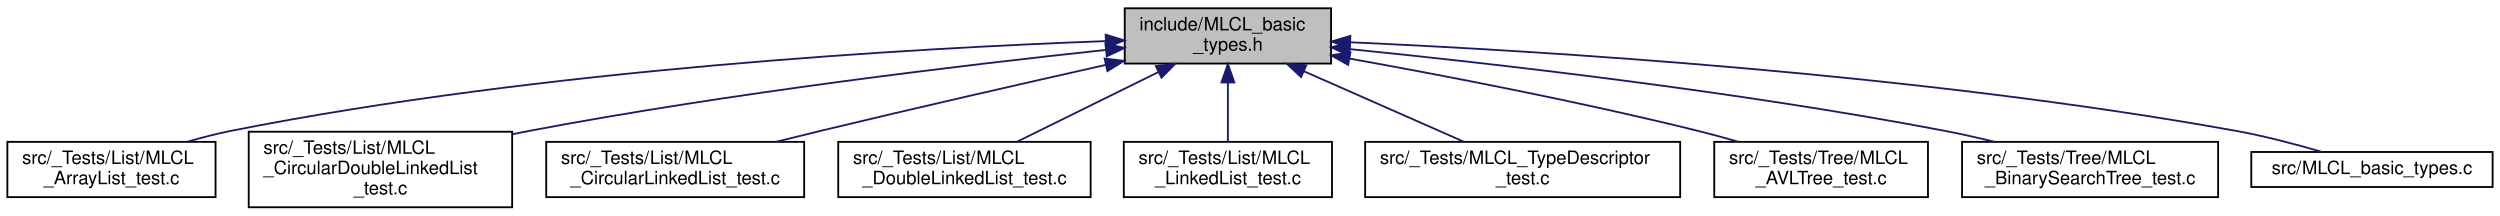
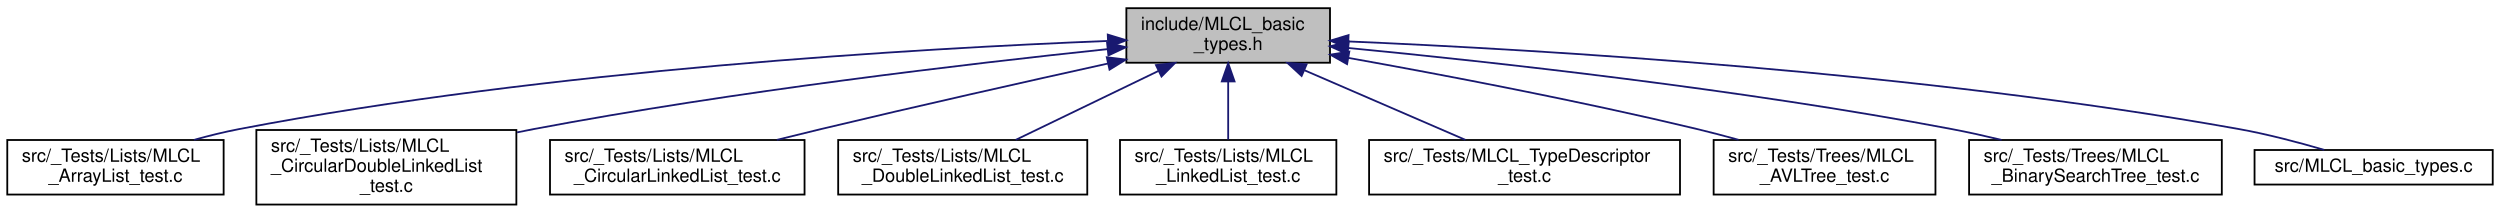
- <svg xmlns="http://www.w3.org/2000/svg" xmlns:xlink="http://www.w3.org/1999/xlink" width="1357pt" height="117pt" viewBox="0.00 0.00 1357.00 117.00">
+ <svg xmlns="http://www.w3.org/2000/svg" xmlns:xlink="http://www.w3.org/1999/xlink" width="1375pt" height="117pt" viewBox="0.00 0.00 1375.00 117.00">
  <g id="graph0" class="graph" transform="scale(1 1) rotate(0) translate(4 113)">
    <g id="node1" class="node">
      <g id="a_node1">
        <a xlink:title=" ">
-           <polygon fill="#bfbfbf" stroke="black" points="606.5,-78.5 606.5,-108.5 718.5,-108.5 718.5,-78.5 606.5,-78.5" />
-           <text text-anchor="start" x="614.5" y="-96.5" font-family="Helvetica,sans-Serif" font-size="10.00">include/MLCL_basic</text>
-           <text text-anchor="middle" x="662.5" y="-85.5" font-family="Helvetica,sans-Serif" font-size="10.00">_types.h</text>
+           <polygon fill="#bfbfbf" stroke="black" points="615.5,-78.5 615.5,-108.5 727.5,-108.5 727.5,-78.5 615.5,-78.5" />
+           <text text-anchor="start" x="623.5" y="-96.5" font-family="Helvetica,sans-Serif" font-size="10.00">include/MLCL_basic</text>
+           <text text-anchor="middle" x="671.5" y="-85.5" font-family="Helvetica,sans-Serif" font-size="10.00">_types.h</text>
        </a>
      </g>
    </g>
    <g id="node2" class="node">
      <g id="a_node2">
        <a xlink:href="_m_l_c_l___array_list__test_8c.html" target="_top" xlink:title=" ">
-           <polygon fill="none" stroke="black" points="0,-6 0,-36 113,-36 113,-6 0,-6" />
-           <text text-anchor="start" x="8" y="-24" font-family="Helvetica,sans-Serif" font-size="10.00">src/_Tests/List/MLCL</text>
-           <text text-anchor="middle" x="56.5" y="-13" font-family="Helvetica,sans-Serif" font-size="10.00">_ArrayList_test.c</text>
+           <polygon fill="none" stroke="black" points="0,-6 0,-36 119,-36 119,-6 0,-6" />
+           <text text-anchor="start" x="8" y="-24" font-family="Helvetica,sans-Serif" font-size="10.00">src/_Tests/Lists/MLCL</text>
+           <text text-anchor="middle" x="59.5" y="-13" font-family="Helvetica,sans-Serif" font-size="10.00">_ArrayList_test.c</text>
        </a>
      </g>
    </g>
    <g id="edge1" class="edge">
-       <path fill="none" stroke="midnightblue" d="M596.05,-90.68C493.37,-86.89 290.35,-75.49 121.5,-42 113.74,-40.46 105.59,-38.36 97.79,-36.09" />
-       <polygon fill="midnightblue" stroke="midnightblue" points="596.15,-94.19 606.27,-91.05 596.4,-87.19 596.15,-94.19" />
+       <path fill="none" stroke="midnightblue" d="M605.14,-90.47C502.09,-86.4 297.72,-74.61 127.5,-42 119.4,-40.45 110.89,-38.34 102.72,-36.07" />
+       <polygon fill="midnightblue" stroke="midnightblue" points="605.27,-93.98 615.4,-90.87 605.54,-86.98 605.27,-93.98" />
    </g>
    <g id="node3" class="node">
      <g id="a_node3">
        <a xlink:href="_m_l_c_l___circular_double_linked_list__test_8c.html" target="_top" xlink:title=" ">
-           <polygon fill="none" stroke="black" points="131,-0.5 131,-41.5 274,-41.5 274,-0.5 131,-0.5" />
-           <text text-anchor="start" x="139" y="-29.5" font-family="Helvetica,sans-Serif" font-size="10.00">src/_Tests/List/MLCL</text>
-           <text text-anchor="start" x="139" y="-18.5" font-family="Helvetica,sans-Serif" font-size="10.00">_CircularDoubleLinkedList</text>
-           <text text-anchor="middle" x="202.5" y="-7.5" font-family="Helvetica,sans-Serif" font-size="10.00">_test.c</text>
+           <polygon fill="none" stroke="black" points="137,-0.5 137,-41.5 280,-41.5 280,-0.5 137,-0.5" />
+           <text text-anchor="start" x="145" y="-29.5" font-family="Helvetica,sans-Serif" font-size="10.00">src/_Tests/Lists/MLCL</text>
+           <text text-anchor="start" x="145" y="-18.5" font-family="Helvetica,sans-Serif" font-size="10.00">_CircularDoubleLinkedList</text>
+           <text text-anchor="middle" x="208.5" y="-7.5" font-family="Helvetica,sans-Serif" font-size="10.00">_test.c</text>
        </a>
      </g>
    </g>
    <g id="edge2" class="edge">
-       <path fill="none" stroke="midnightblue" d="M595.96,-85.87C520,-77.78 392.2,-62.6 283.5,-42 280.51,-41.43 277.47,-40.83 274.4,-40.19" />
-       <polygon fill="midnightblue" stroke="midnightblue" points="596.01,-89.39 606.32,-86.96 596.75,-82.43 596.01,-89.39" />
+       <path fill="none" stroke="midnightblue" d="M605.23,-85.99C528.76,-77.96 399.43,-62.77 289.5,-42 286.51,-41.44 283.47,-40.83 280.4,-40.19" />
+       <polygon fill="midnightblue" stroke="midnightblue" points="604.89,-89.47 615.2,-87.03 605.62,-82.51 604.89,-89.47" />
    </g>
    <g id="node4" class="node">
      <g id="a_node4">
        <a xlink:href="_m_l_c_l___circular_linked_list__test_8c.html" target="_top" xlink:title=" ">
-           <polygon fill="none" stroke="black" points="292.5,-6 292.5,-36 432.5,-36 432.5,-6 292.5,-6" />
-           <text text-anchor="start" x="300.5" y="-24" font-family="Helvetica,sans-Serif" font-size="10.00">src/_Tests/List/MLCL</text>
-           <text text-anchor="middle" x="362.5" y="-13" font-family="Helvetica,sans-Serif" font-size="10.00">_CircularLinkedList_test.c</text>
+           <polygon fill="none" stroke="black" points="298.5,-6 298.5,-36 438.5,-36 438.5,-6 298.5,-6" />
+           <text text-anchor="start" x="306.5" y="-24" font-family="Helvetica,sans-Serif" font-size="10.00">src/_Tests/Lists/MLCL</text>
+           <text text-anchor="middle" x="368.5" y="-13" font-family="Helvetica,sans-Serif" font-size="10.00">_CircularLinkedList_test.c</text>
        </a>
      </g>
    </g>
    <g id="edge3" class="edge">
-       <path fill="none" stroke="midnightblue" d="M596.11,-77.75C552.18,-67.89 493.33,-54.48 441.5,-42 433.66,-40.11 425.39,-38.07 417.28,-36.04" />
-       <polygon fill="midnightblue" stroke="midnightblue" points="595.57,-81.22 606.1,-79.99 597.11,-74.39 595.57,-81.22" />
+       <path fill="none" stroke="midnightblue" d="M605.4,-78.07C560.74,-68.21 500.49,-54.68 447.5,-42 439.66,-40.12 431.39,-38.09 423.28,-36.07" />
+       <polygon fill="midnightblue" stroke="midnightblue" points="604.73,-81.51 615.25,-80.25 606.24,-74.68 604.73,-81.51" />
    </g>
    <g id="node5" class="node">
      <g id="a_node5">
        <a xlink:href="_m_l_c_l___double_linked_list__test_8c.html" target="_top" xlink:title=" ">
-           <polygon fill="none" stroke="black" points="451,-6 451,-36 588,-36 588,-6 451,-6" />
-           <text text-anchor="start" x="459" y="-24" font-family="Helvetica,sans-Serif" font-size="10.00">src/_Tests/List/MLCL</text>
-           <text text-anchor="middle" x="519.5" y="-13" font-family="Helvetica,sans-Serif" font-size="10.00">_DoubleLinkedList_test.c</text>
+           <polygon fill="none" stroke="black" points="457,-6 457,-36 594,-36 594,-6 457,-6" />
+           <text text-anchor="start" x="465" y="-24" font-family="Helvetica,sans-Serif" font-size="10.00">src/_Tests/Lists/MLCL</text>
+           <text text-anchor="middle" x="525.5" y="-13" font-family="Helvetica,sans-Serif" font-size="10.00">_DoubleLinkedList_test.c</text>
        </a>
      </g>
    </g>
    <g id="edge4" class="edge">
-       <path fill="none" stroke="midnightblue" d="M624.72,-73.87C600.68,-62.02 570.05,-46.92 548.04,-36.07" />
-       <polygon fill="midnightblue" stroke="midnightblue" points="623.39,-77.12 633.91,-78.4 626.48,-70.84 623.39,-77.12" />
+       <path fill="none" stroke="midnightblue" d="M633.25,-74.03C608.66,-62.16 577.21,-46.97 554.64,-36.07" />
+       <polygon fill="midnightblue" stroke="midnightblue" points="631.78,-77.21 642.31,-78.4 634.82,-70.9 631.78,-77.21" />
    </g>
    <g id="node6" class="node">
      <g id="a_node6">
        <a xlink:href="_m_l_c_l___linked_list__test_8c.html" target="_top" xlink:title=" ">
-           <polygon fill="none" stroke="black" points="606,-6 606,-36 719,-36 719,-6 606,-6" />
-           <text text-anchor="start" x="614" y="-24" font-family="Helvetica,sans-Serif" font-size="10.00">src/_Tests/List/MLCL</text>
-           <text text-anchor="middle" x="662.5" y="-13" font-family="Helvetica,sans-Serif" font-size="10.00">_LinkedList_test.c</text>
+           <polygon fill="none" stroke="black" points="612,-6 612,-36 731,-36 731,-6 612,-6" />
+           <text text-anchor="start" x="620" y="-24" font-family="Helvetica,sans-Serif" font-size="10.00">src/_Tests/Lists/MLCL</text>
+           <text text-anchor="middle" x="671.5" y="-13" font-family="Helvetica,sans-Serif" font-size="10.00">_LinkedList_test.c</text>
        </a>
      </g>
    </g>
    <g id="edge5" class="edge">
-       <path fill="none" stroke="midnightblue" d="M662.5,-68.23C662.5,-57.57 662.5,-45.41 662.5,-36.25" />
-       <polygon fill="midnightblue" stroke="midnightblue" points="659,-68.23 662.5,-78.23 666,-68.23 659,-68.23" />
+       <path fill="none" stroke="midnightblue" d="M671.5,-68.23C671.5,-57.57 671.5,-45.41 671.5,-36.25" />
+       <polygon fill="midnightblue" stroke="midnightblue" points="668,-68.23 671.5,-78.23 675,-68.23 668,-68.23" />
    </g>
    <g id="node7" class="node">
      <g id="a_node7">
        <a xlink:href="_m_l_c_l___type_descriptor__test_8c.html" target="_top" xlink:title=" ">
-           <polygon fill="none" stroke="black" points="737,-6 737,-36 908,-36 908,-6 737,-6" />
-           <text text-anchor="start" x="745" y="-24" font-family="Helvetica,sans-Serif" font-size="10.00">src/_Tests/MLCL_TypeDescriptor</text>
-           <text text-anchor="middle" x="822.5" y="-13" font-family="Helvetica,sans-Serif" font-size="10.00">_test.c</text>
+           <polygon fill="none" stroke="black" points="749,-6 749,-36 920,-36 920,-6 749,-6" />
+           <text text-anchor="start" x="757" y="-24" font-family="Helvetica,sans-Serif" font-size="10.00">src/_Tests/MLCL_TypeDescriptor</text>
+           <text text-anchor="middle" x="834.5" y="-13" font-family="Helvetica,sans-Serif" font-size="10.00">_test.c</text>
        </a>
      </g>
    </g>
    <g id="edge6" class="edge">
-       <path fill="none" stroke="midnightblue" d="M703.71,-74.34C730.76,-62.42 765.61,-47.07 790.56,-36.07" />
-       <polygon fill="midnightblue" stroke="midnightblue" points="702.23,-71.17 694.49,-78.4 705.06,-77.57 702.23,-71.17" />
+       <path fill="none" stroke="midnightblue" d="M713.48,-74.34C741.04,-62.42 776.55,-47.07 801.96,-36.07" />
+       <polygon fill="midnightblue" stroke="midnightblue" points="711.88,-71.22 704.09,-78.4 714.66,-77.65 711.88,-71.22" />
    </g>
    <g id="node8" class="node">
      <g id="a_node8">
        <a xlink:href="_m_l_c_l___a_v_l_tree__test_8c.html" target="_top" xlink:title=" ">
-           <polygon fill="none" stroke="black" points="926.5,-6 926.5,-36 1042.5,-36 1042.5,-6 926.5,-6" />
-           <text text-anchor="start" x="934.5" y="-24" font-family="Helvetica,sans-Serif" font-size="10.00">src/_Tests/Tree/MLCL</text>
-           <text text-anchor="middle" x="984.5" y="-13" font-family="Helvetica,sans-Serif" font-size="10.00">_AVLTree_test.c</text>
+           <polygon fill="none" stroke="black" points="938.5,-6 938.5,-36 1060.5,-36 1060.5,-6 938.5,-6" />
+           <text text-anchor="start" x="946.5" y="-24" font-family="Helvetica,sans-Serif" font-size="10.00">src/_Tests/Trees/MLCL</text>
+           <text text-anchor="middle" x="999.5" y="-13" font-family="Helvetica,sans-Serif" font-size="10.00">_AVLTree_test.c</text>
        </a>
      </g>
    </g>
    <g id="edge7" class="edge">
-       <path fill="none" stroke="midnightblue" d="M728.59,-81.18C780.29,-71.91 853.84,-57.77 917.5,-42 924.69,-40.22 932.25,-38.15 939.61,-36.04" />
-       <polygon fill="midnightblue" stroke="midnightblue" points="727.78,-77.77 718.55,-82.97 729.01,-84.66 727.78,-77.77" />
+       <path fill="none" stroke="midnightblue" d="M737.82,-81.12C790.13,-71.76 864.8,-57.54 929.5,-42 936.87,-40.23 944.64,-38.19 952.2,-36.1" />
+       <polygon fill="midnightblue" stroke="midnightblue" points="736.89,-77.73 727.66,-82.93 738.12,-84.62 736.89,-77.73" />
    </g>
    <g id="node9" class="node">
      <g id="a_node9">
        <a xlink:href="_m_l_c_l___binary_search_tree__test_8c.html" target="_top" xlink:title=" ">
-           <polygon fill="none" stroke="black" points="1061,-6 1061,-36 1200,-36 1200,-6 1061,-6" />
-           <text text-anchor="start" x="1069" y="-24" font-family="Helvetica,sans-Serif" font-size="10.00">src/_Tests/Tree/MLCL</text>
-           <text text-anchor="middle" x="1130.5" y="-13" font-family="Helvetica,sans-Serif" font-size="10.00">_BinarySearchTree_test.c</text>
+           <polygon fill="none" stroke="black" points="1079,-6 1079,-36 1218,-36 1218,-6 1079,-6" />
+           <text text-anchor="start" x="1087" y="-24" font-family="Helvetica,sans-Serif" font-size="10.00">src/_Tests/Trees/MLCL</text>
+           <text text-anchor="middle" x="1148.5" y="-13" font-family="Helvetica,sans-Serif" font-size="10.00">_BinarySearchTree_test.c</text>
        </a>
      </g>
    </g>
    <g id="edge8" class="edge">
-       <path fill="none" stroke="midnightblue" d="M728.68,-86.33C806.4,-78.53 938.98,-63.47 1051.5,-42 1060.39,-40.3 1069.78,-38.2 1078.85,-36.01" />
-       <polygon fill="midnightblue" stroke="midnightblue" points="728.16,-82.86 718.55,-87.34 728.85,-89.83 728.16,-82.86" />
+       <path fill="none" stroke="midnightblue" d="M737.87,-86.57C817.19,-78.92 953.74,-63.91 1069.5,-42 1078.4,-40.32 1087.78,-38.22 1096.86,-36.03" />
+       <polygon fill="midnightblue" stroke="midnightblue" points="737.16,-83.13 727.53,-87.56 737.82,-90.09 737.16,-83.13" />
    </g>
    <g id="node10" class="node">
      <g id="a_node10">
        <a xlink:href="_m_l_c_l__basic__types_8c.html" target="_top" xlink:title=" ">
-           <polygon fill="none" stroke="black" points="1218,-11.5 1218,-30.5 1349,-30.5 1349,-11.5 1218,-11.5" />
-           <text text-anchor="middle" x="1283.5" y="-18.5" font-family="Helvetica,sans-Serif" font-size="10.00">src/MLCL_basic_types.c</text>
+           <polygon fill="none" stroke="black" points="1236,-11.5 1236,-30.5 1367,-30.5 1367,-11.5 1236,-11.5" />
+           <text text-anchor="middle" x="1301.5" y="-18.5" font-family="Helvetica,sans-Serif" font-size="10.00">src/MLCL_basic_types.c</text>
        </a>
      </g>
    </g>
    <g id="edge9" class="edge">
-       <path fill="none" stroke="midnightblue" d="M729.14,-90.04C832.64,-85.39 1037.99,-72.86 1209.5,-42 1225.22,-39.17 1242.46,-34.6 1256.34,-30.54" />
-       <polygon fill="midnightblue" stroke="midnightblue" points="728.67,-86.56 718.84,-90.49 728.98,-93.55 728.67,-86.56" />
+       <path fill="none" stroke="midnightblue" d="M737.67,-90.2C842.36,-85.73 1052.3,-73.39 1227.5,-42 1243.22,-39.18 1260.46,-34.61 1274.35,-30.55" />
+       <polygon fill="midnightblue" stroke="midnightblue" points="737.41,-86.71 727.56,-90.62 737.7,-93.7 737.41,-86.71" />
    </g>
  </g>
</svg>
